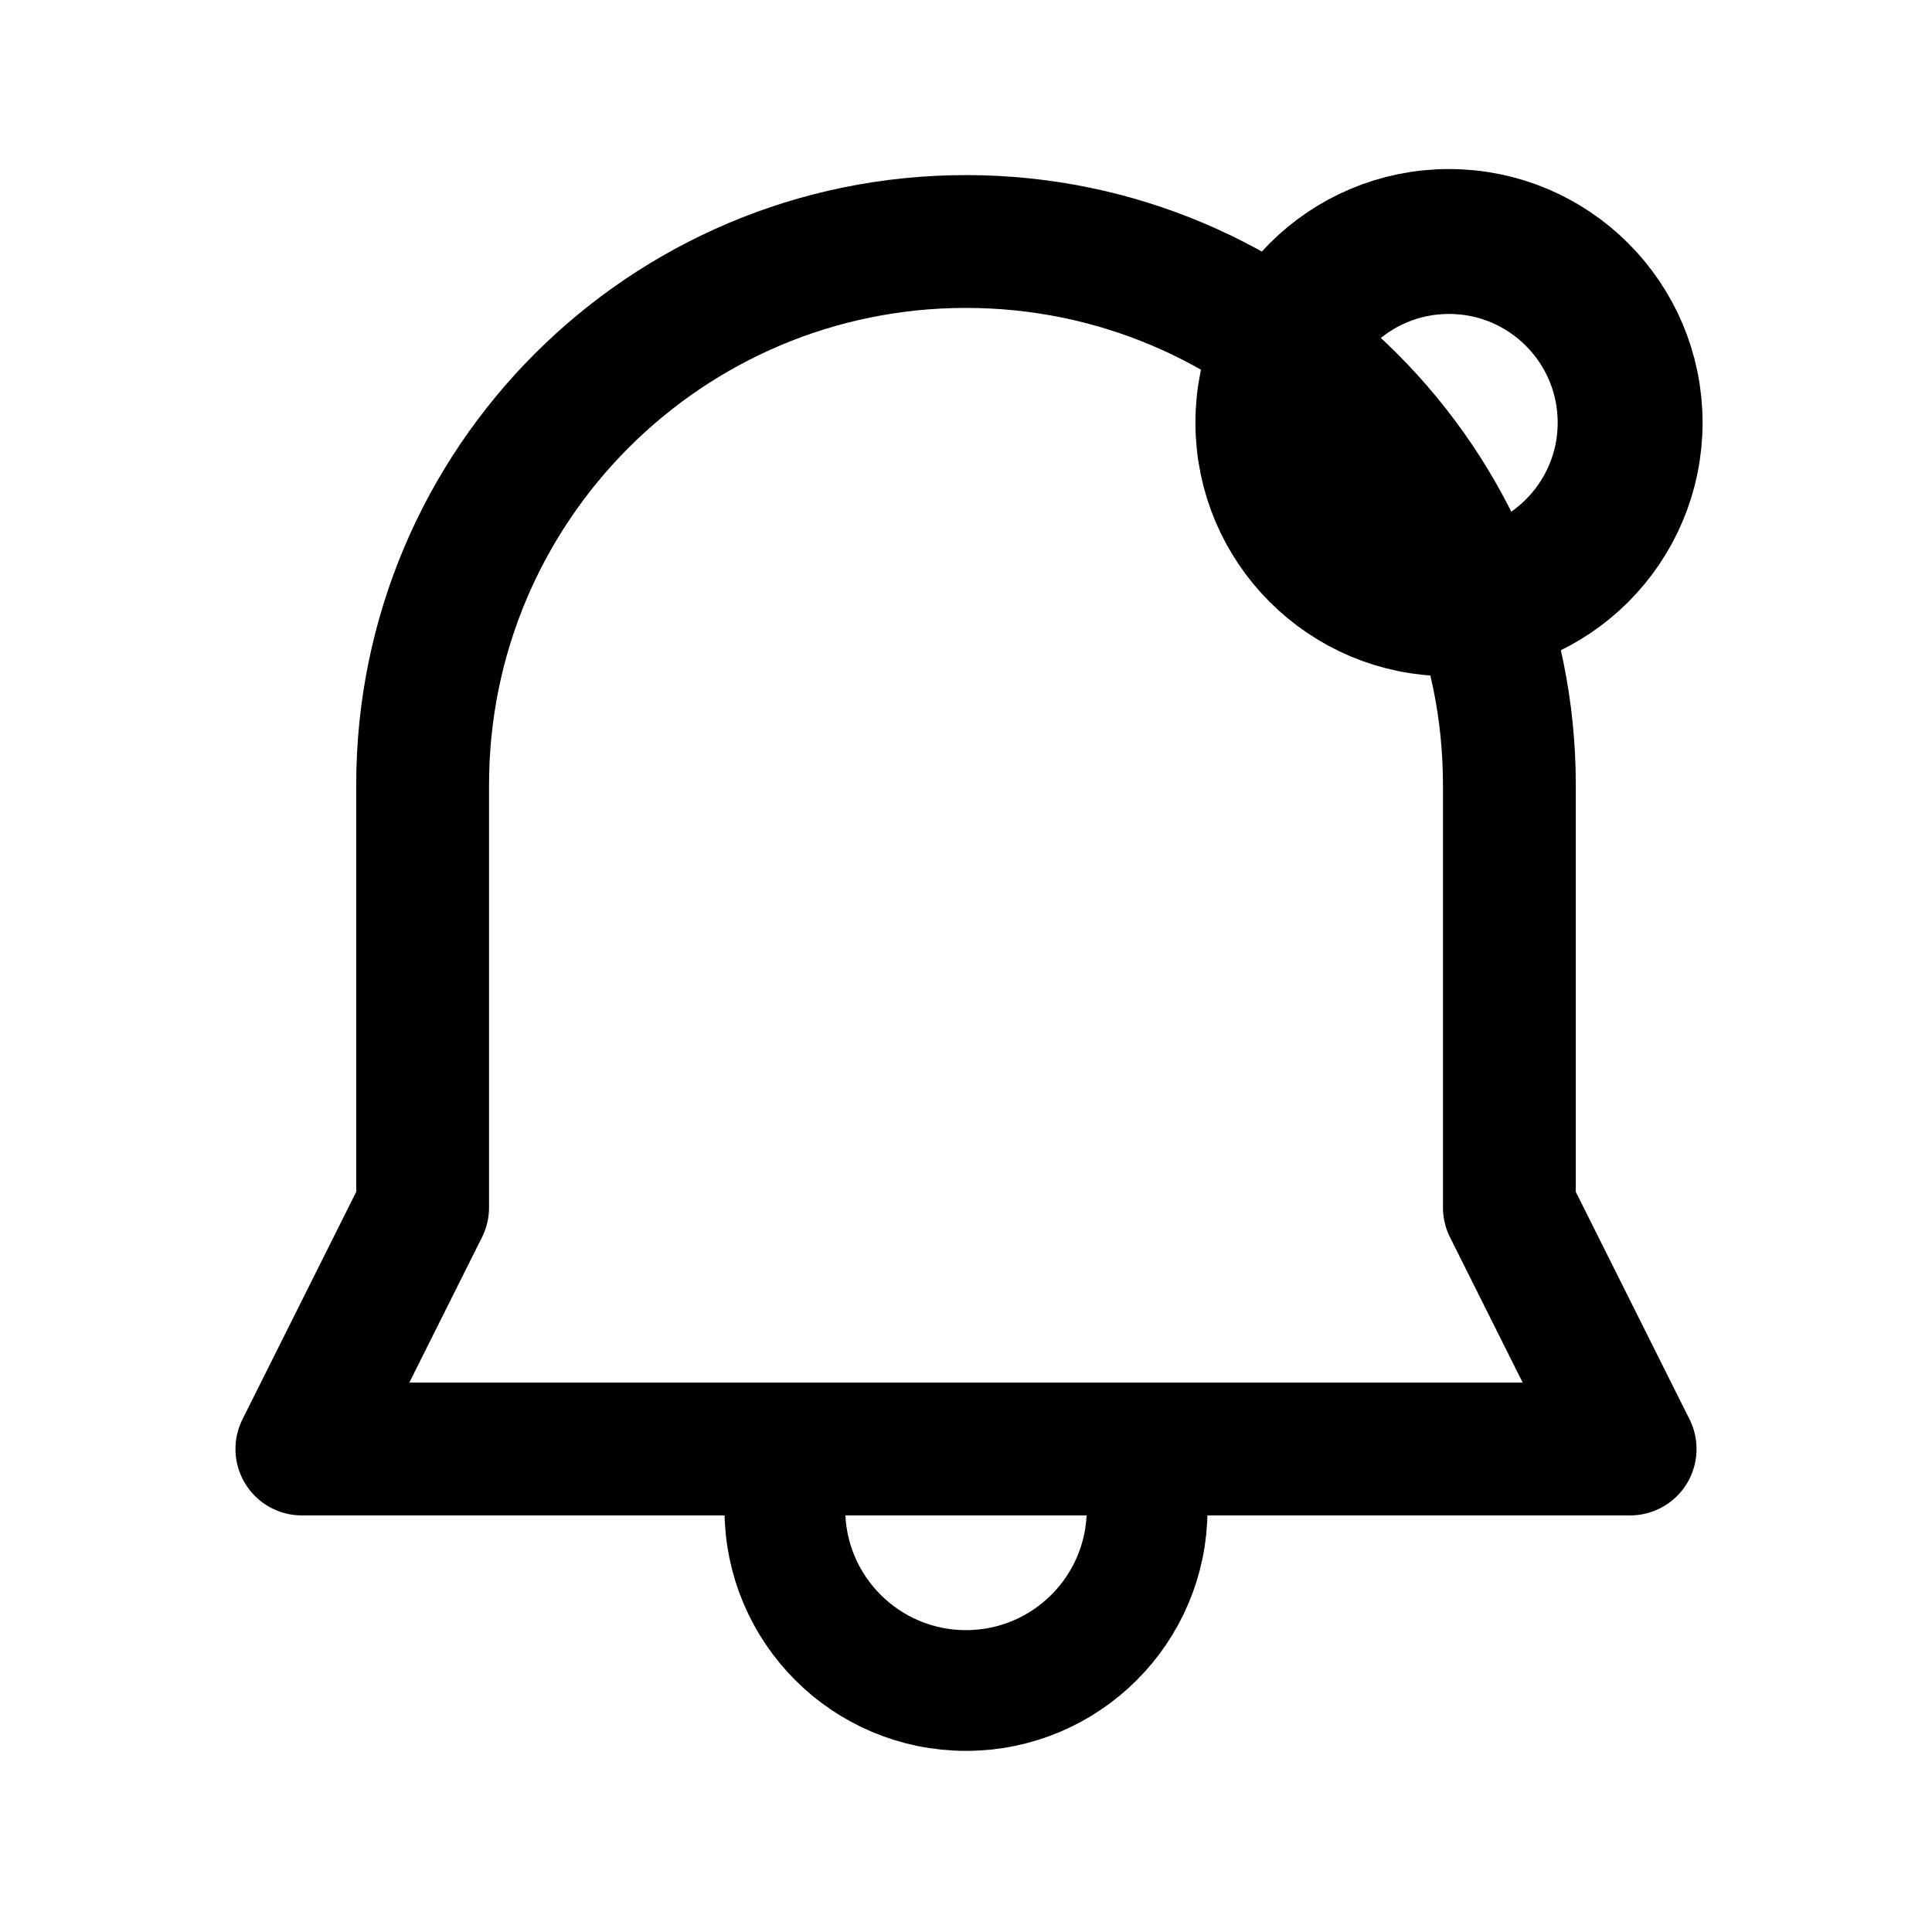
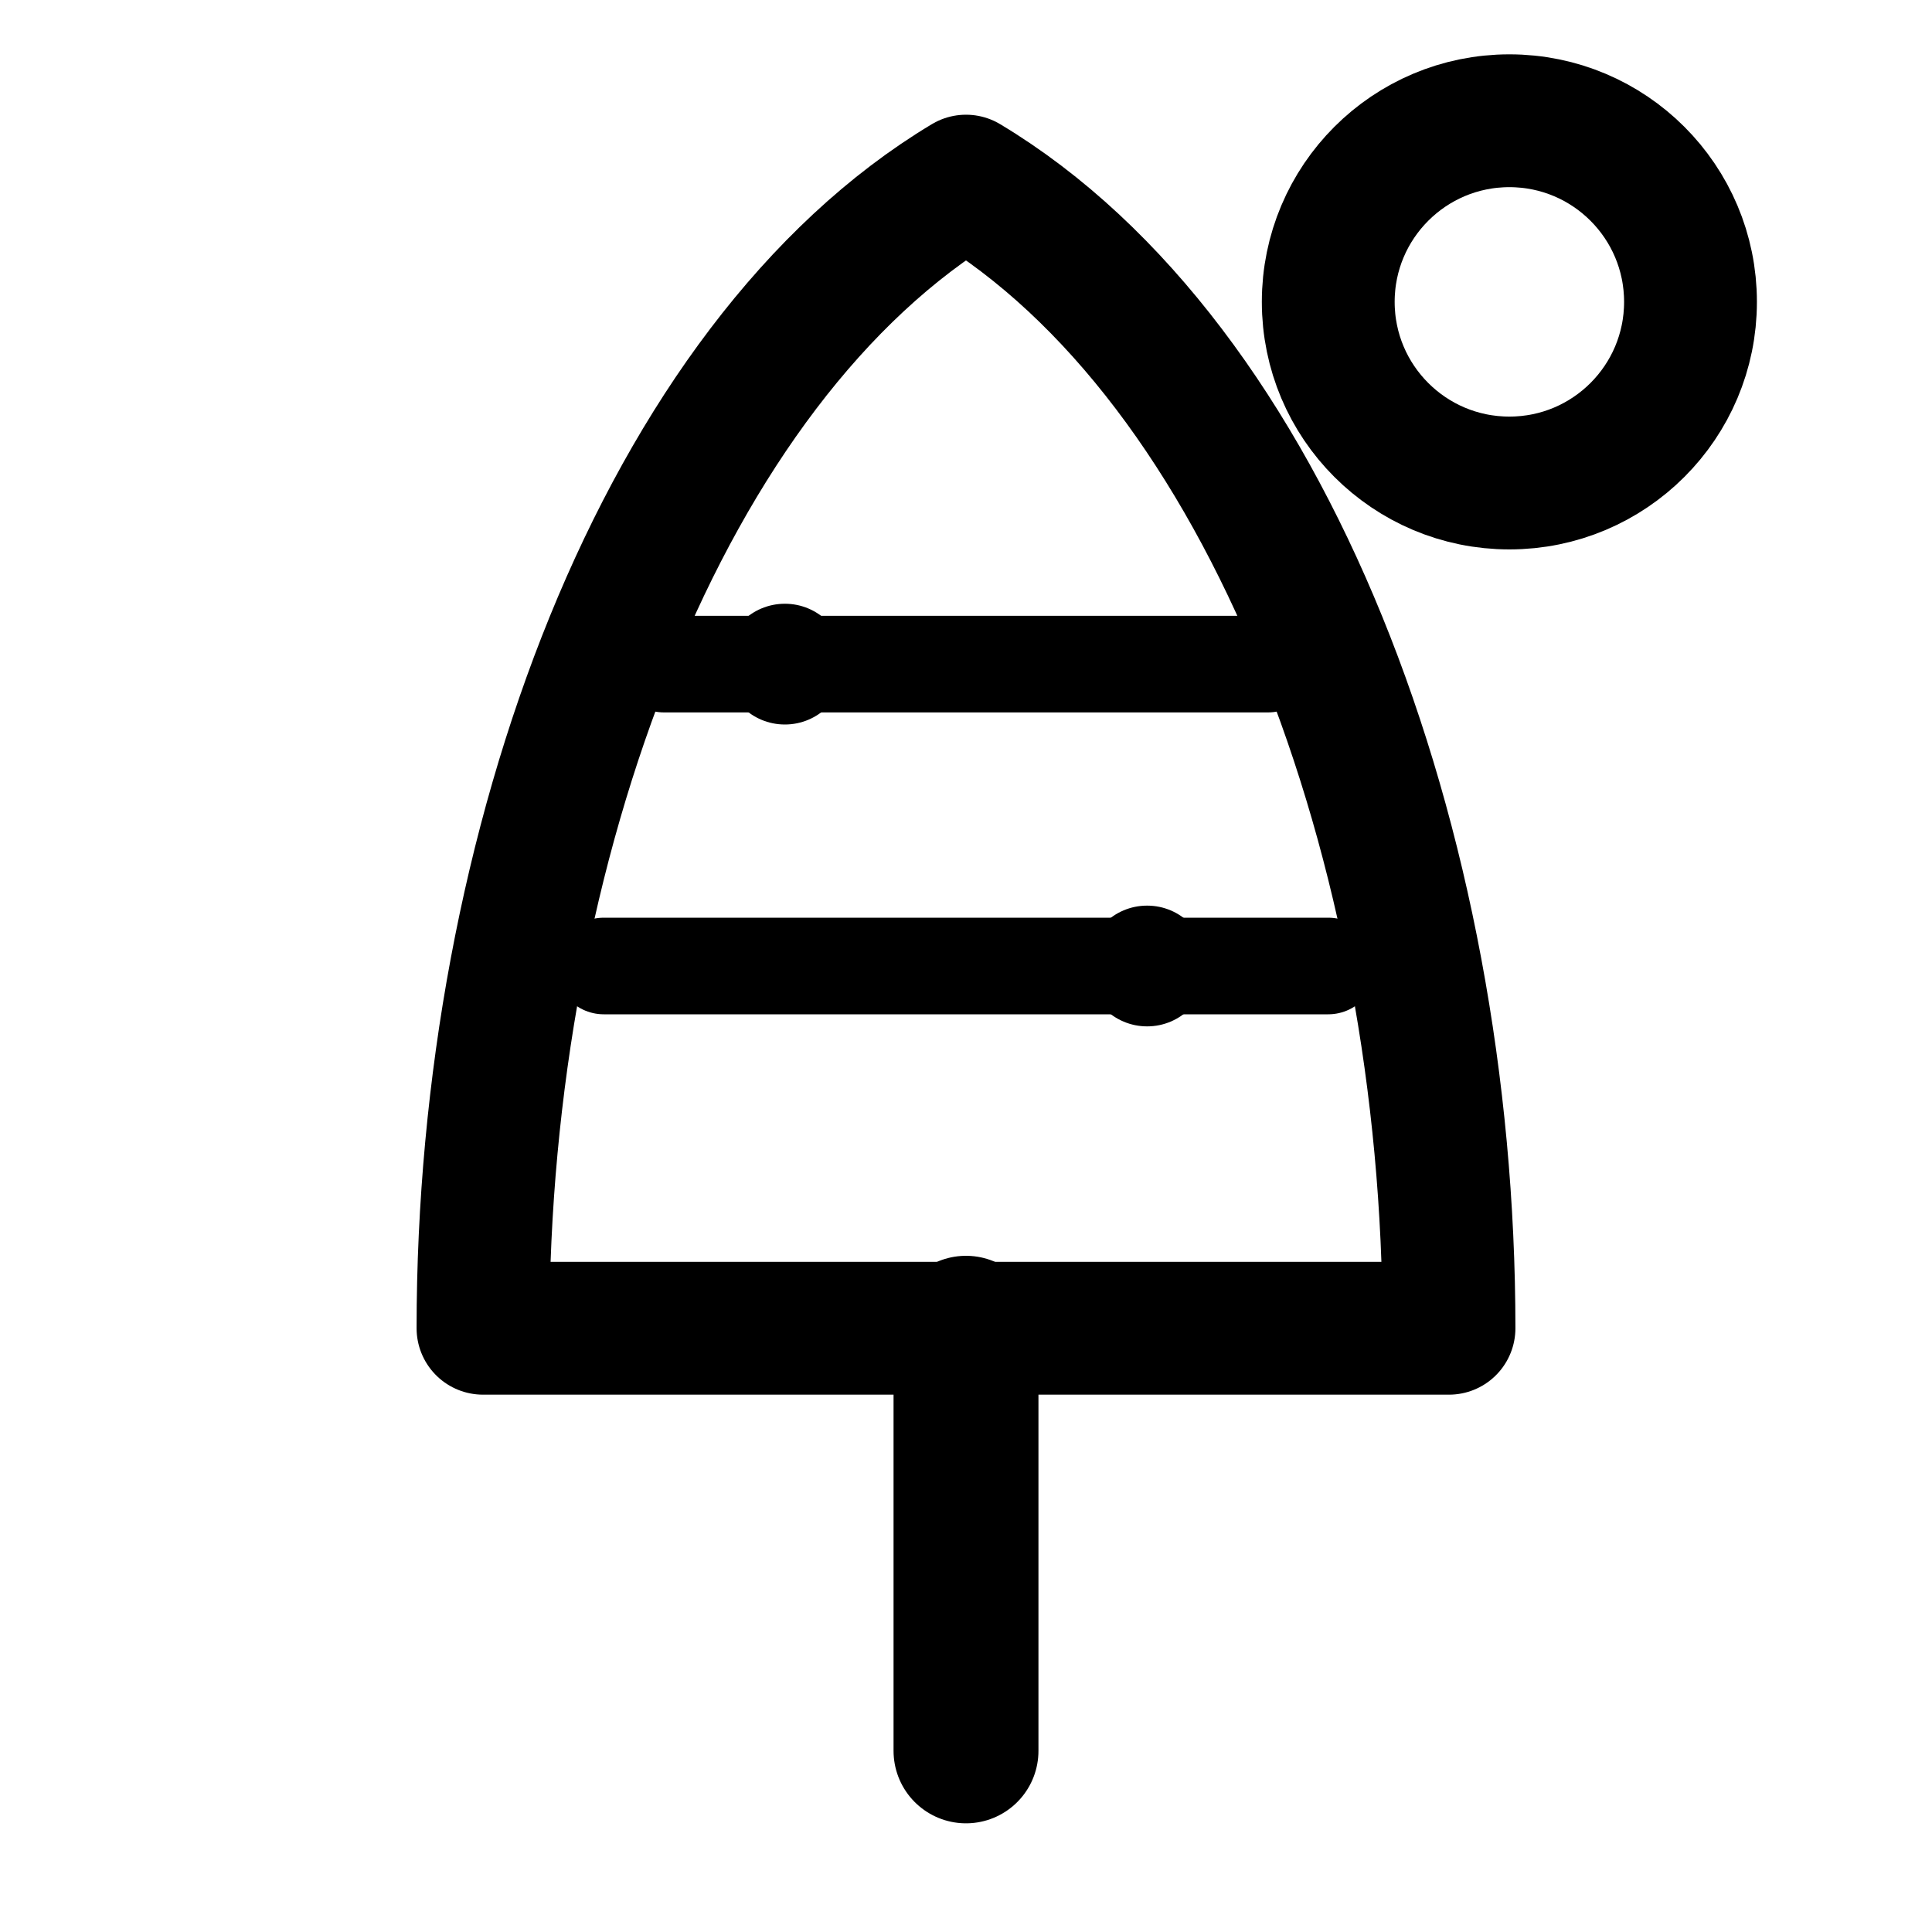
<svg xmlns="http://www.w3.org/2000/svg" viewBox="0 0 16 16">
-   <path d="M8 2a4.5 4.5 0 00-4.5 4.5V10l-1 2h11l-1-2V6.5A4.5 4.5 0 008 2z" fill="none" stroke="currentColor" stroke-width="1.1" stroke-linejoin="round" />
-   <path d="M6.5 12.5a1.5 1.5 0 003 0" fill="none" stroke="currentColor" stroke-width="1.0" />
-   <circle cx="12" cy="3.5" r="1.5" fill="none" stroke="currentColor" stroke-width="1.2" />
+   <path d="M8 11v3.5" stroke="currentColor" stroke-width="1.2" stroke-linecap="round" />
+   <path d="M4 11c0-4 1.5-8 4-9.5C10.5 3 12 7 12 11z" fill="none" stroke="currentColor" stroke-width="1.1" stroke-linejoin="round" />
+   <path d="M5.5 5.5h5" stroke="currentColor" stroke-width="0.8" stroke-linecap="round" />
+   <path d="M5 8h6" stroke="currentColor" stroke-width="0.8" stroke-linecap="round" />
+   <circle cx="6.5" cy="5.5" r="0.5" fill="currentColor" stroke="none" />
+   <circle cx="9.5" cy="8" r="0.5" fill="currentColor" stroke="none" />
+   <circle cx="12.5" cy="2.5" r="1.5" fill="none" stroke="currentColor" stroke-width="1.1" />
</svg>
